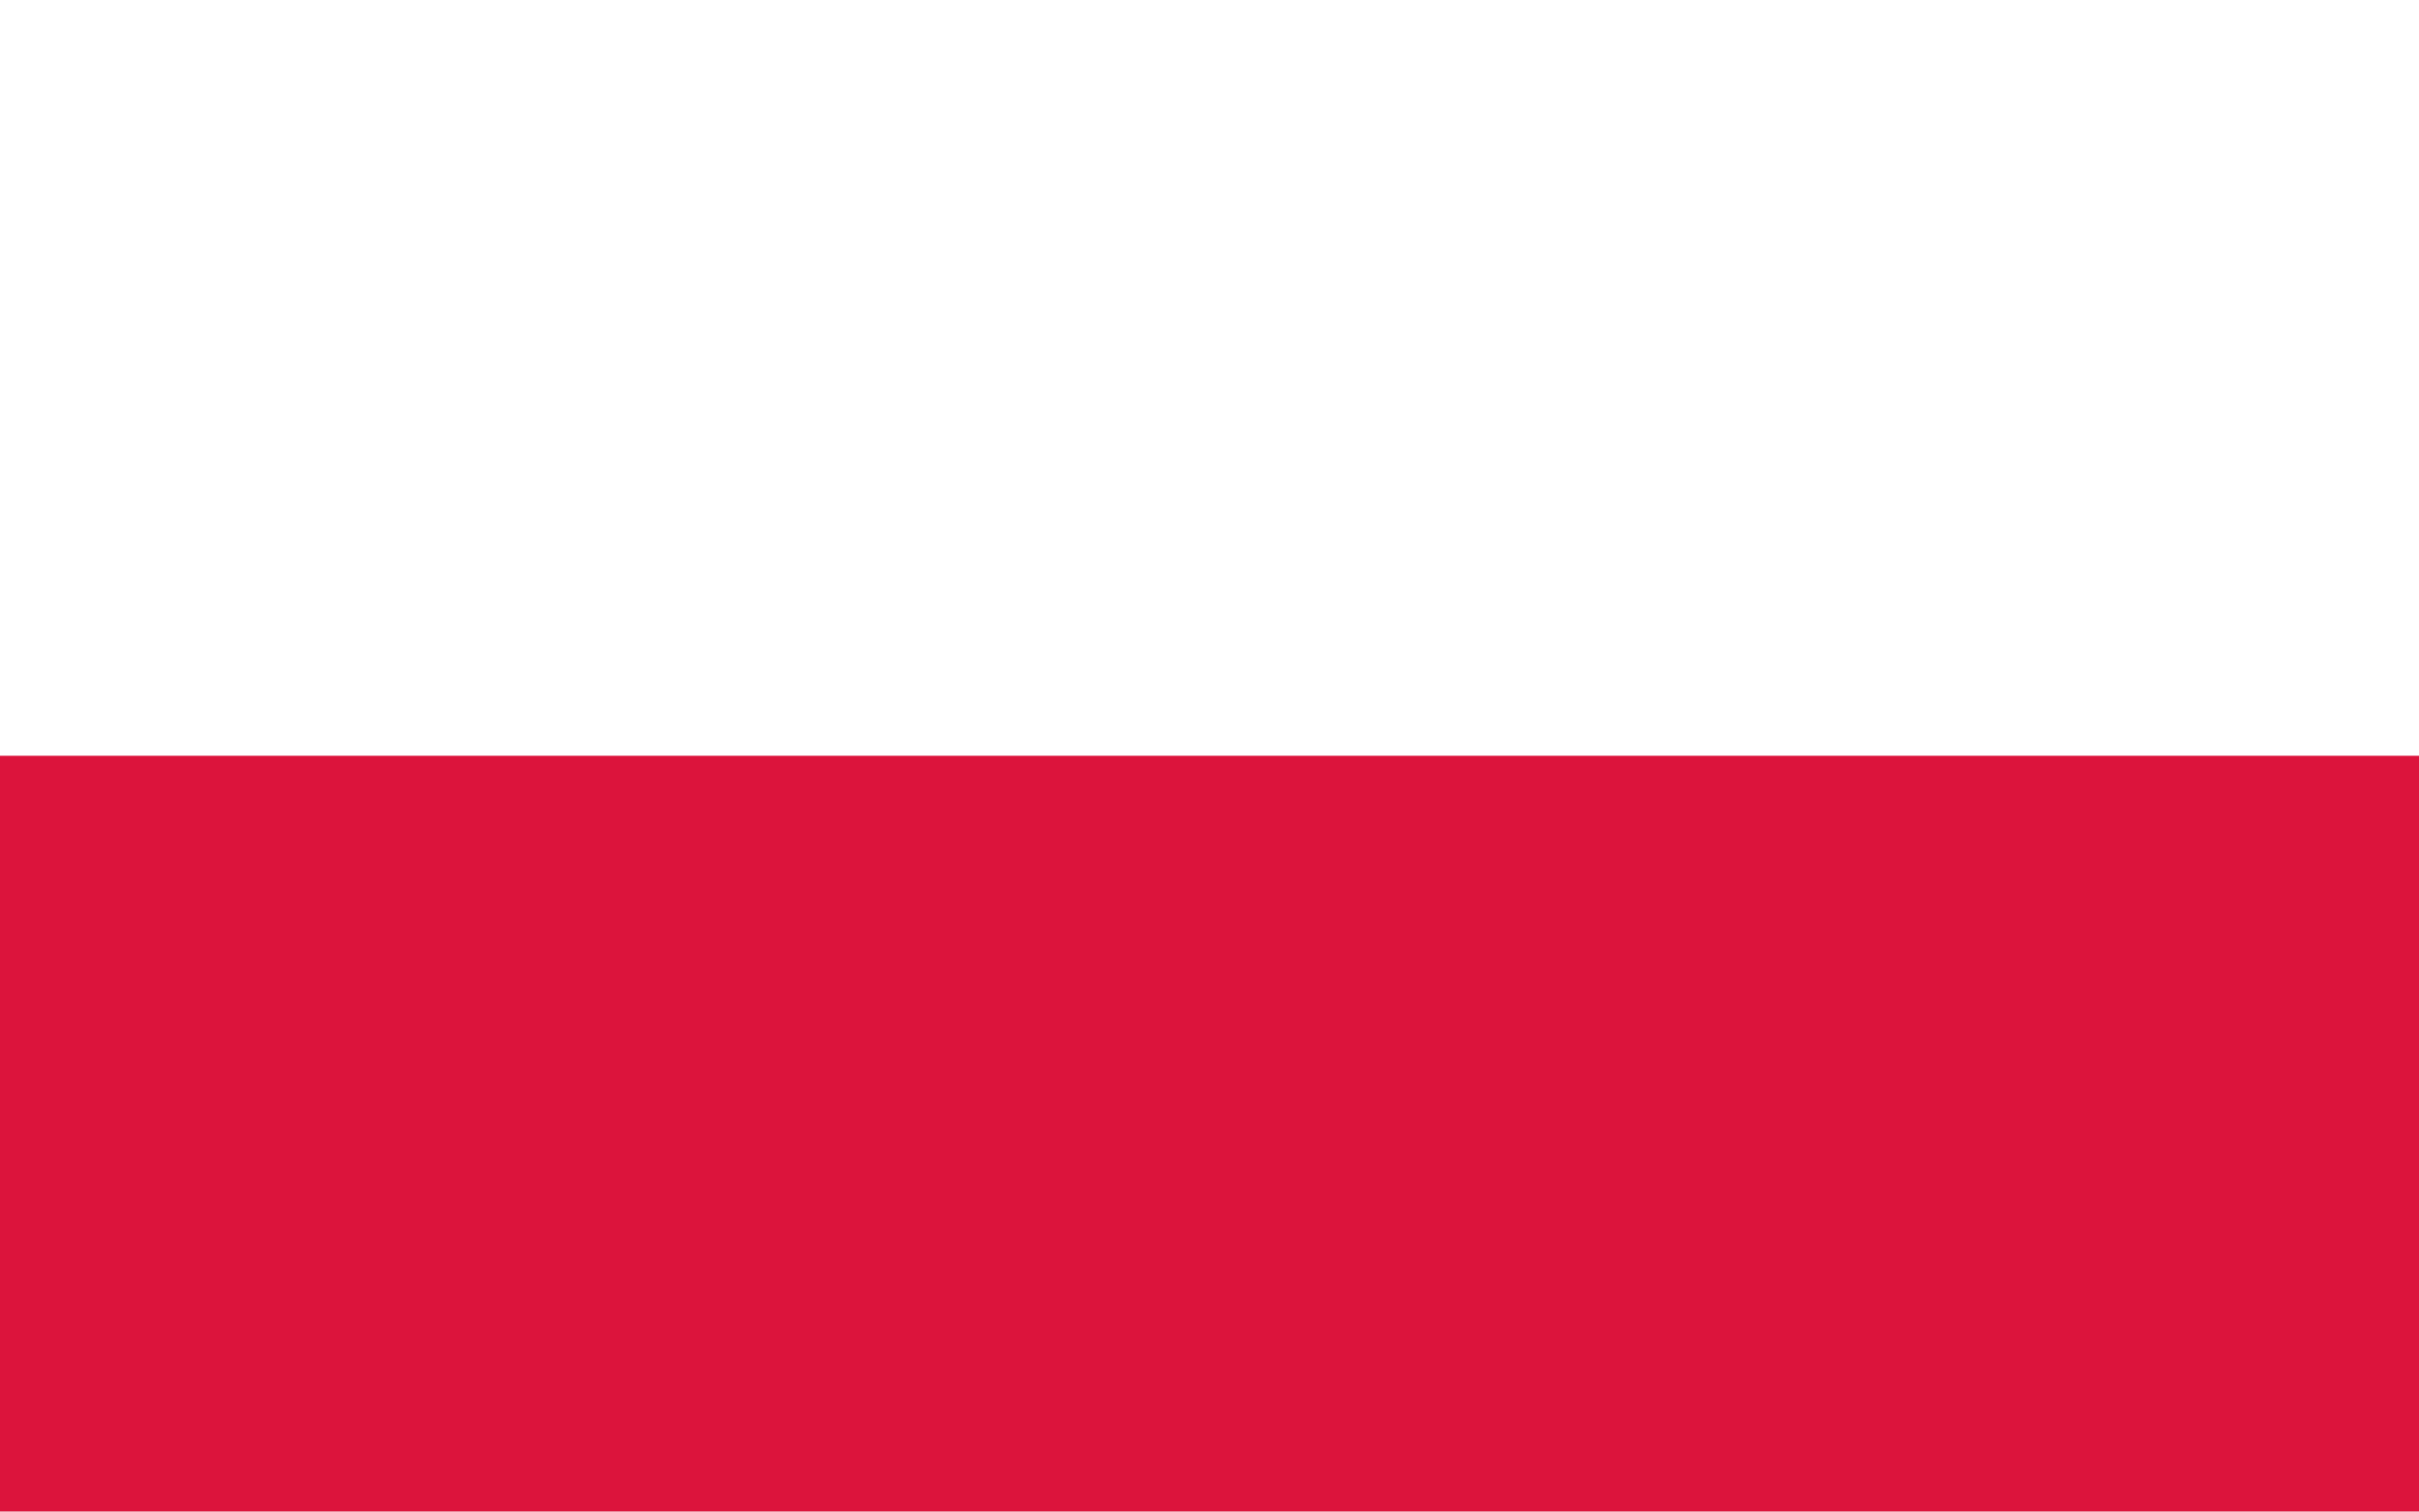
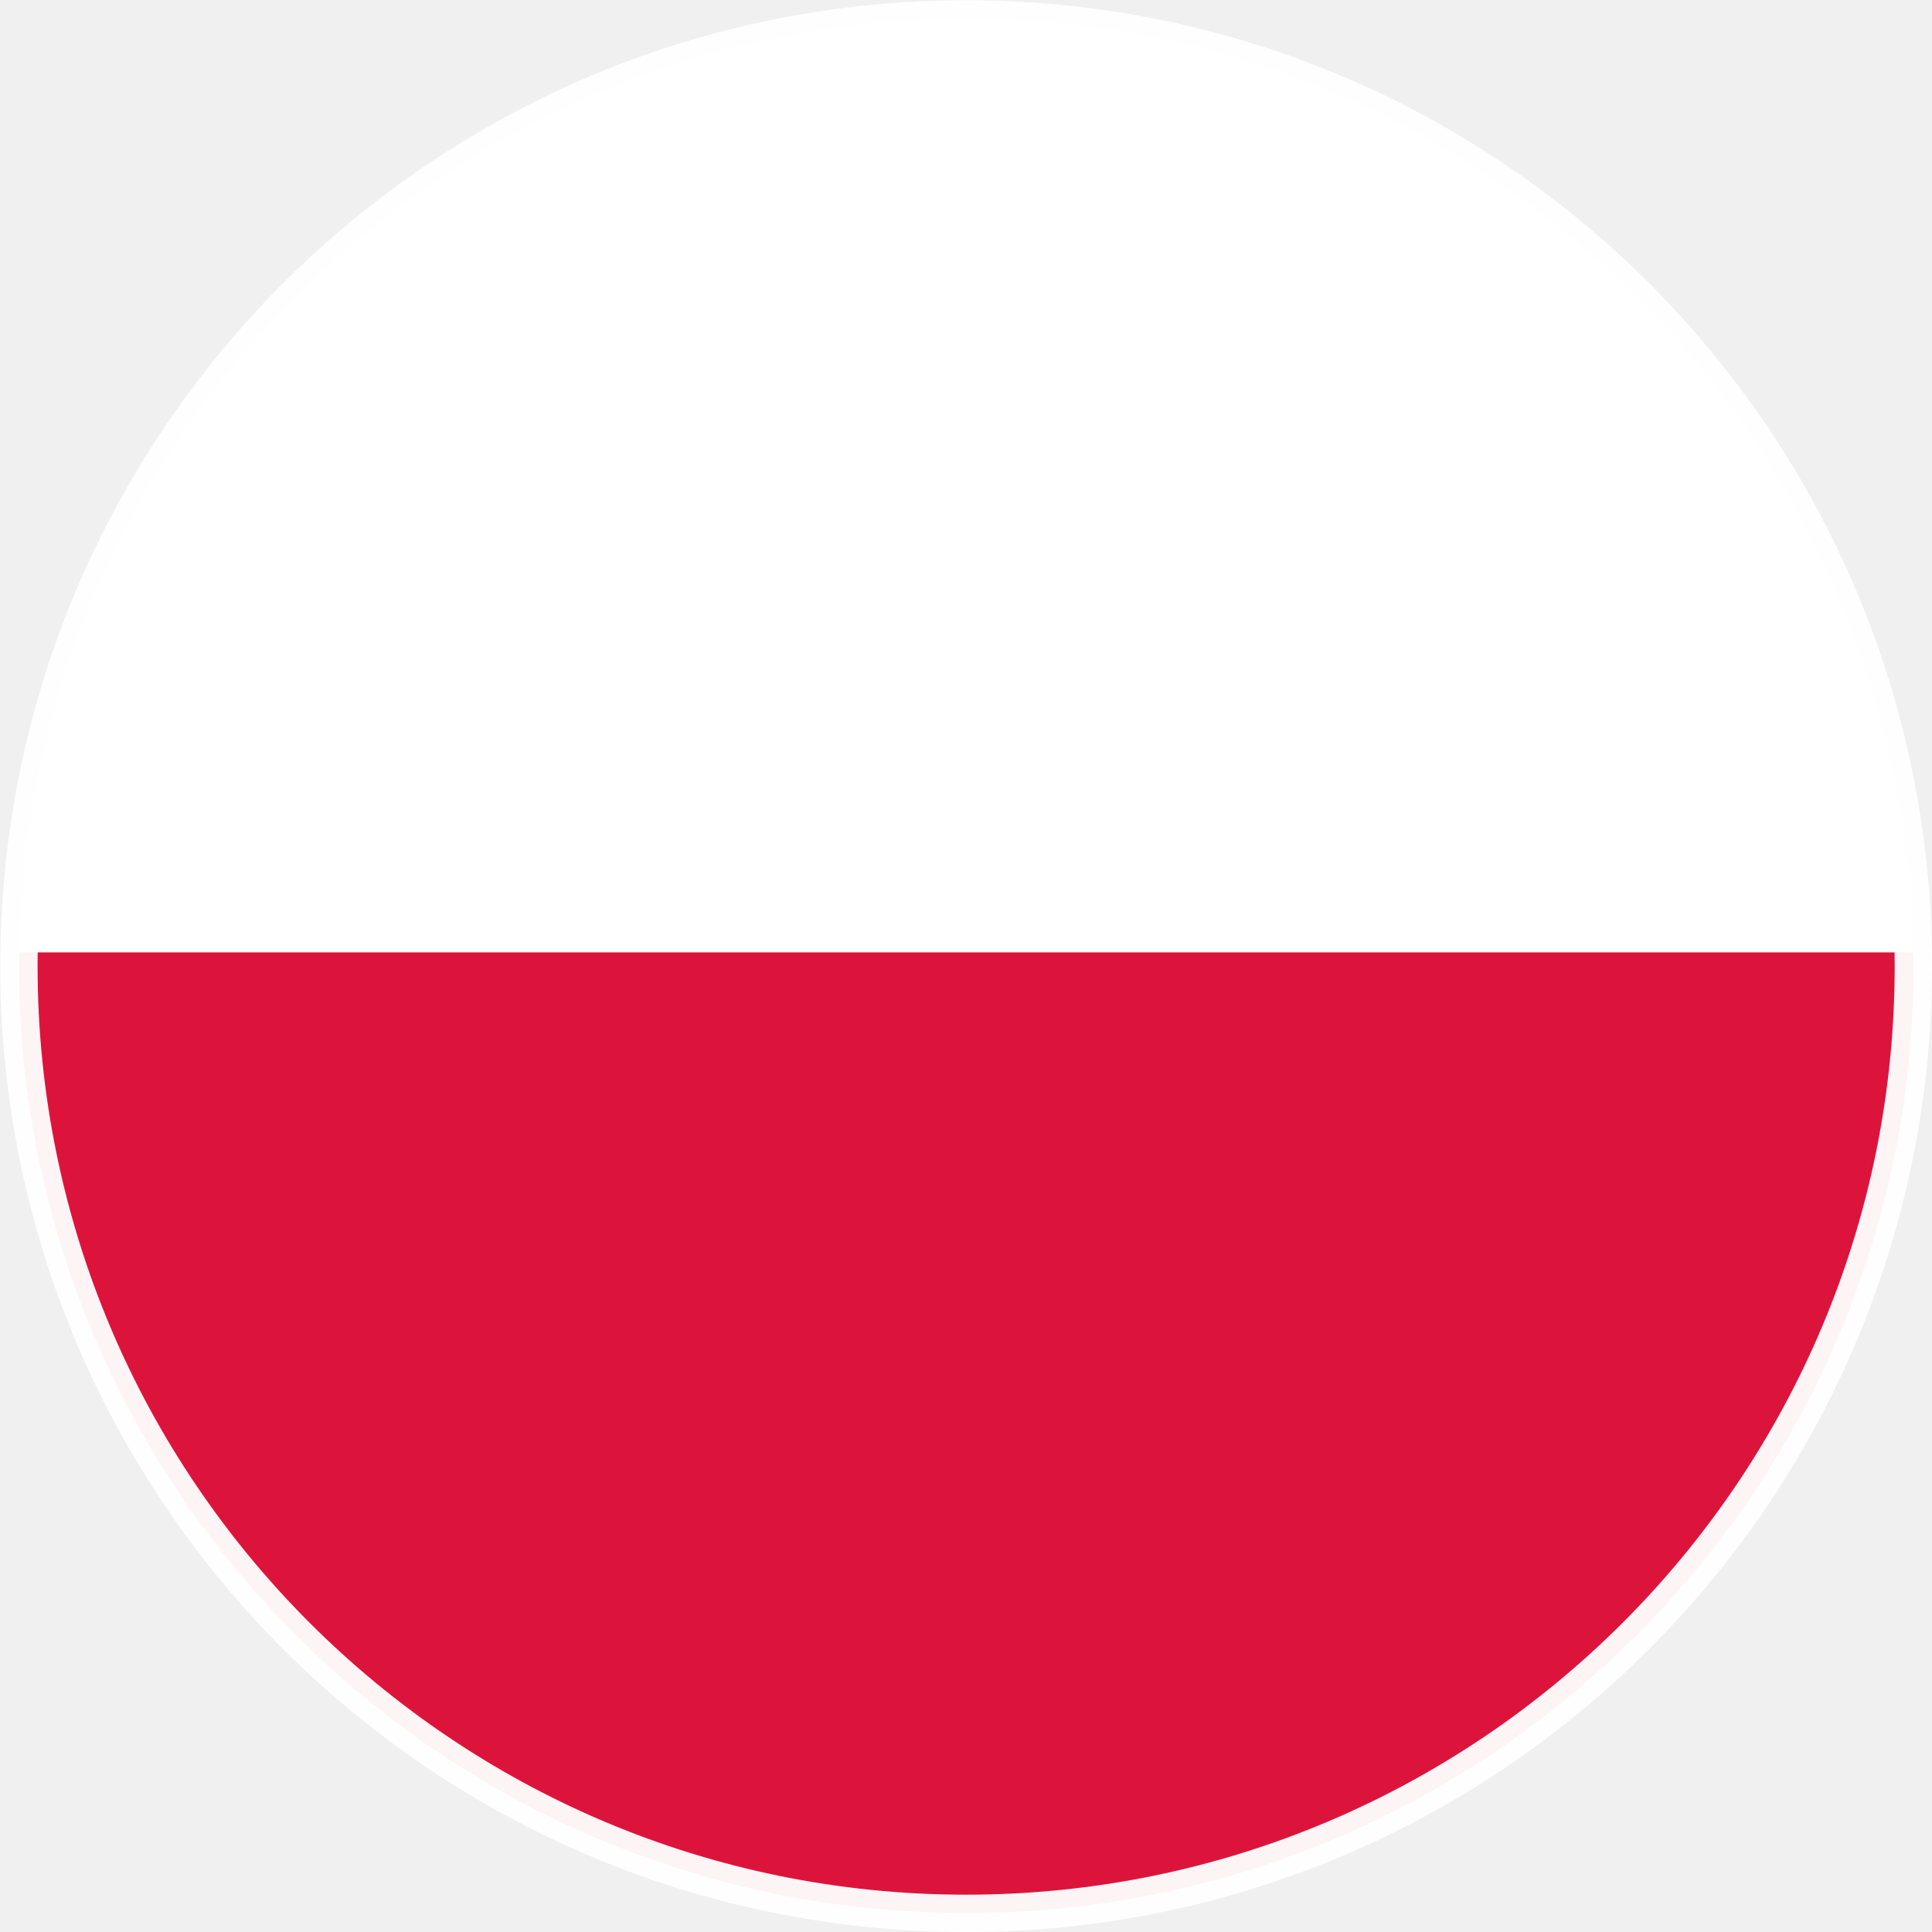
- <svg xmlns="http://www.w3.org/2000/svg" width="1280" height="800" id="Flag of Poland" viewBox="0 0 16 10">
-   <rect width="16" height="10" fill="#fff" />
-   <rect width="16" height="5" fill="#dc143c" y="5" />
+ <svg xmlns="http://www.w3.org/2000/svg" width="563.288" height="563.288" id="Flag of Poland" viewBox="0 0 7.041 7.041" version="1.1">
+   <defs id="defs862" />
+   <path style="fill:#ffffff;stroke-width:1" d="M 3.521,0.068 A 3.452,3.452 0 0 0 0.068,3.521 3.452,3.452 0 0 0 3.521,6.973 3.452,3.452 0 0 0 6.973,3.521 3.452,3.452 0 0 0 3.521,0.068 Z" id="rect855" />
+   <path style="fill:#dc143c;stroke-width:1" d="m 0.071,3.471 a 3.452,3.452 0 0 0 -0.002,0.049 3.452,3.452 0 0 0 3.453,3.452 3.452,3.452 0 0 0 3.452,-3.452 3.452,3.452 0 0 0 -0.002,-0.049 z" id="rect857" />
+   <circle style="opacity:1;vector-effect:none;fill:#171717;fill-opacity:0;stroke:#ffffff;stroke-width:0.136;stroke-linecap:round;stroke-linejoin:round;stroke-miterlimit:4;stroke-dasharray:none;stroke-dashoffset:0;stroke-opacity:0.95;paint-order:normal" id="path896-7" cx="3.521" cy="3.521" r="3.452" />
</svg>
